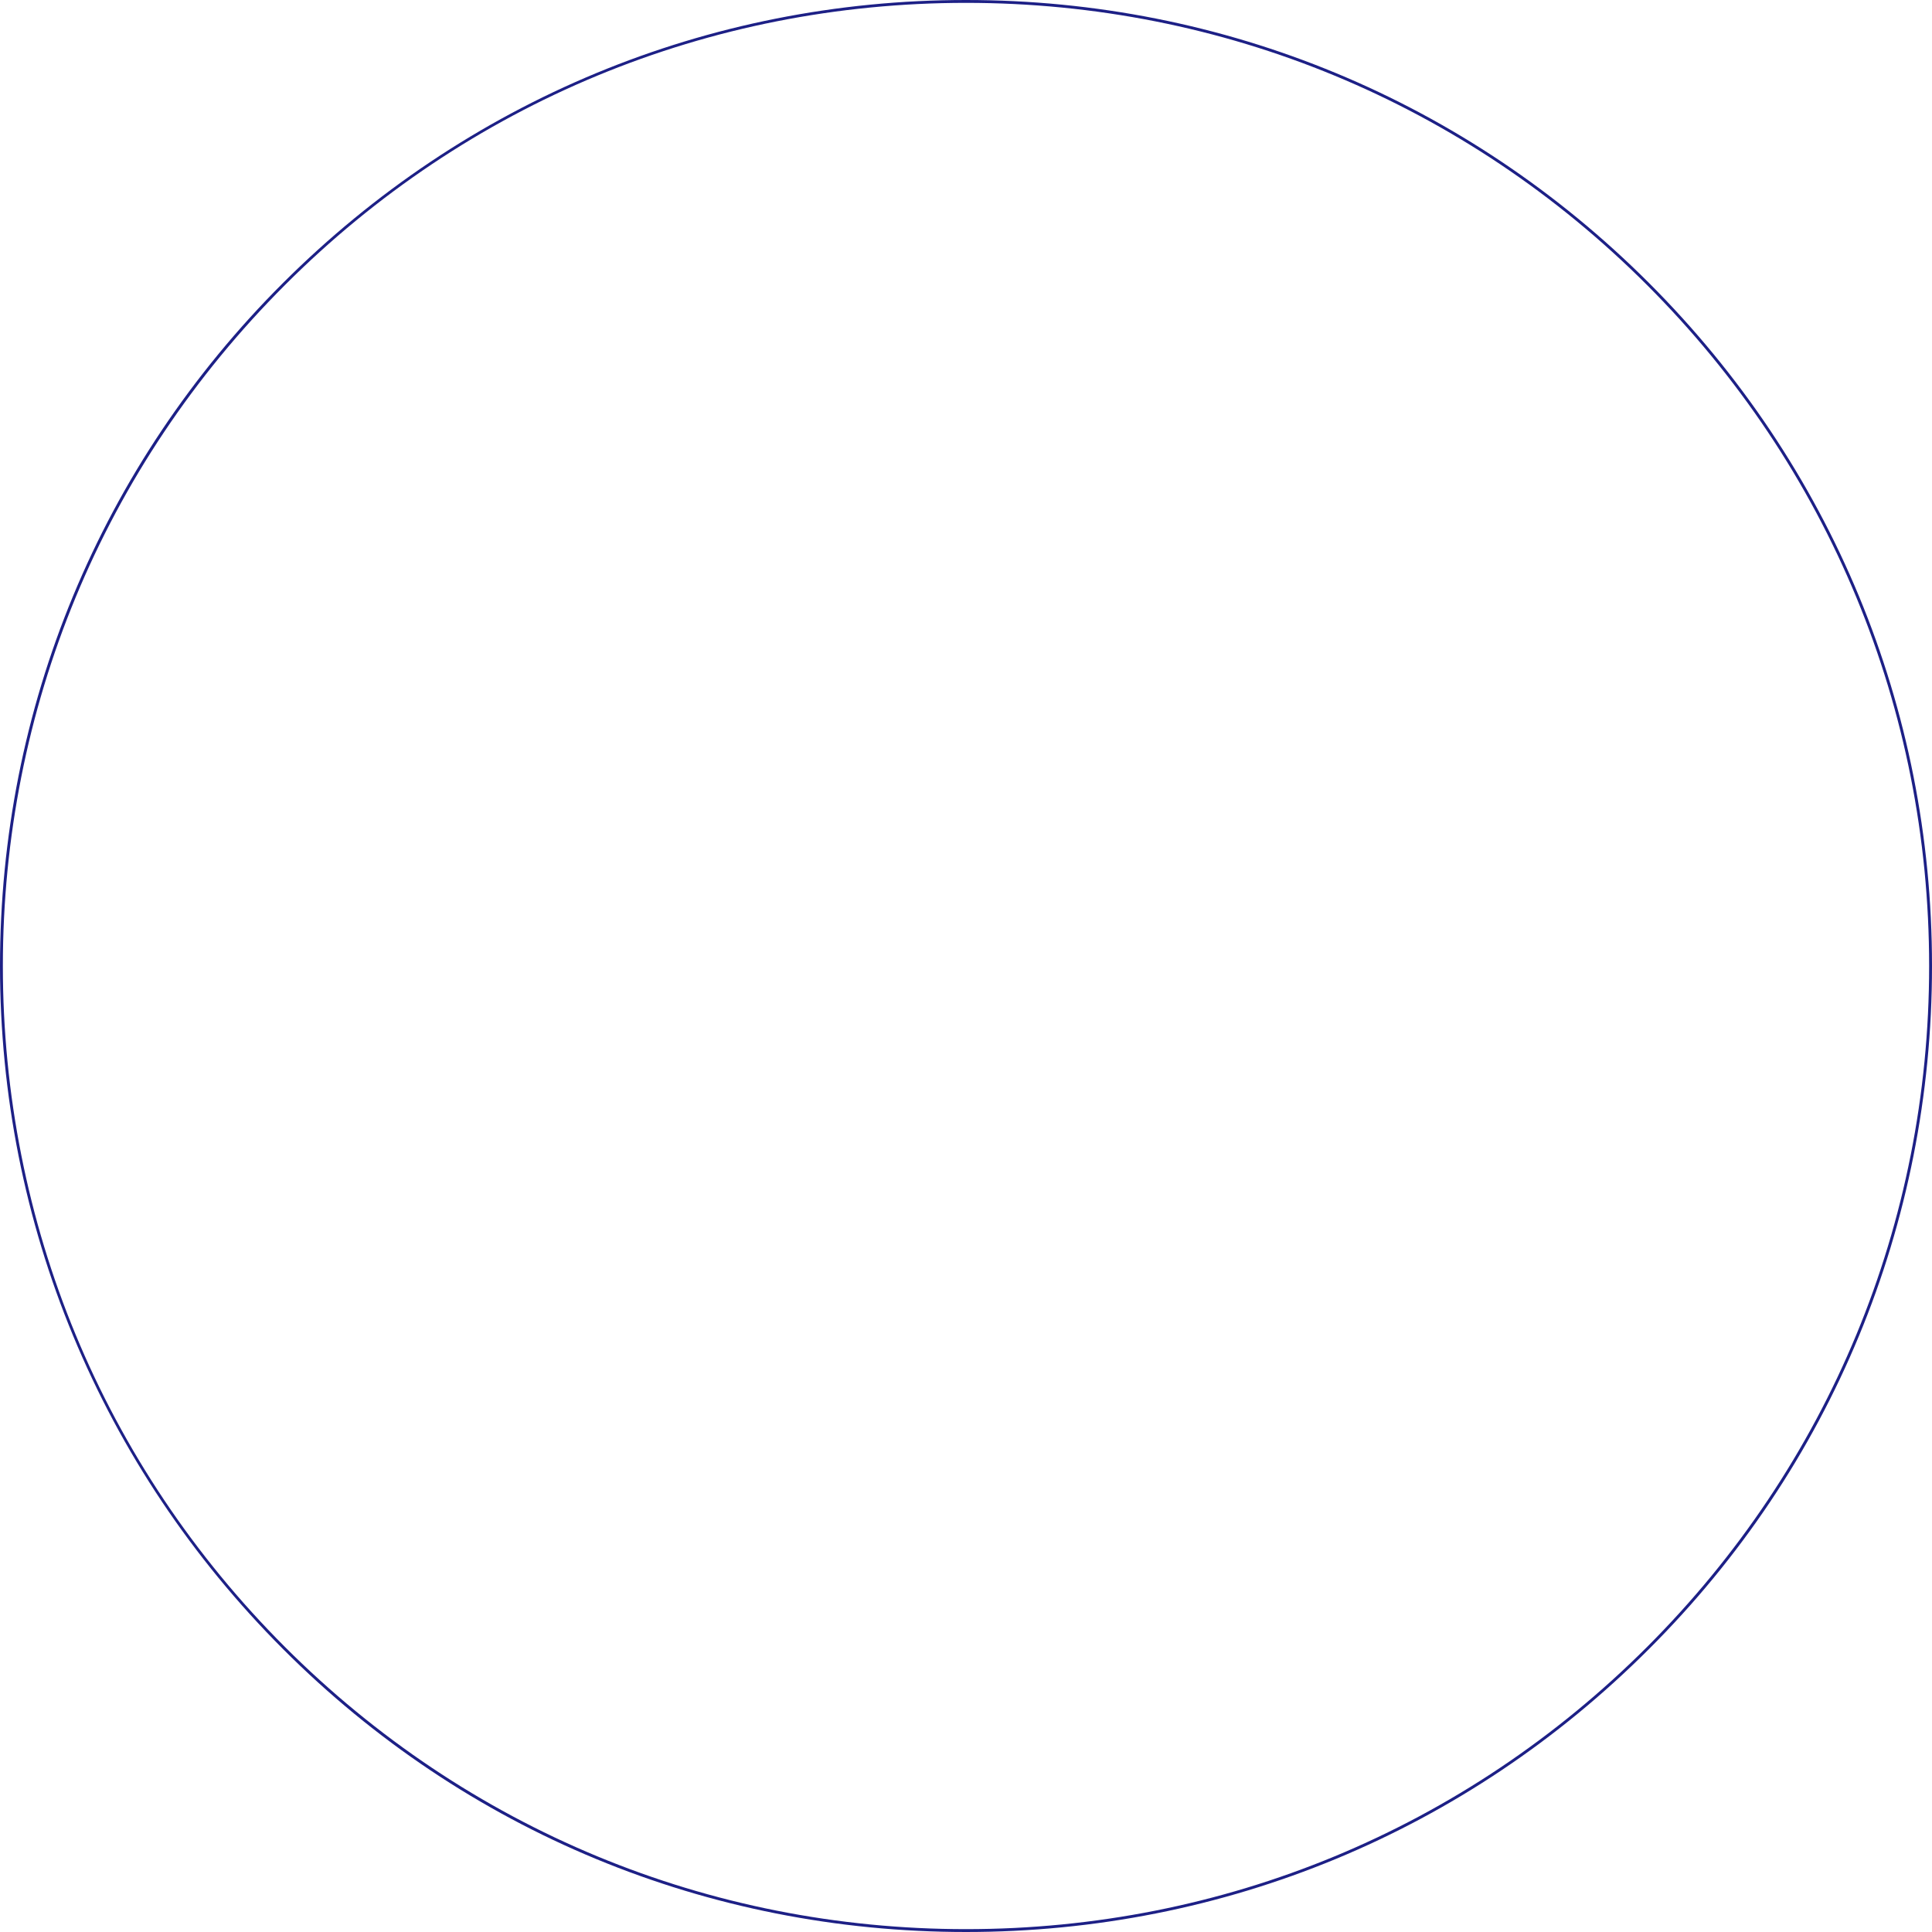
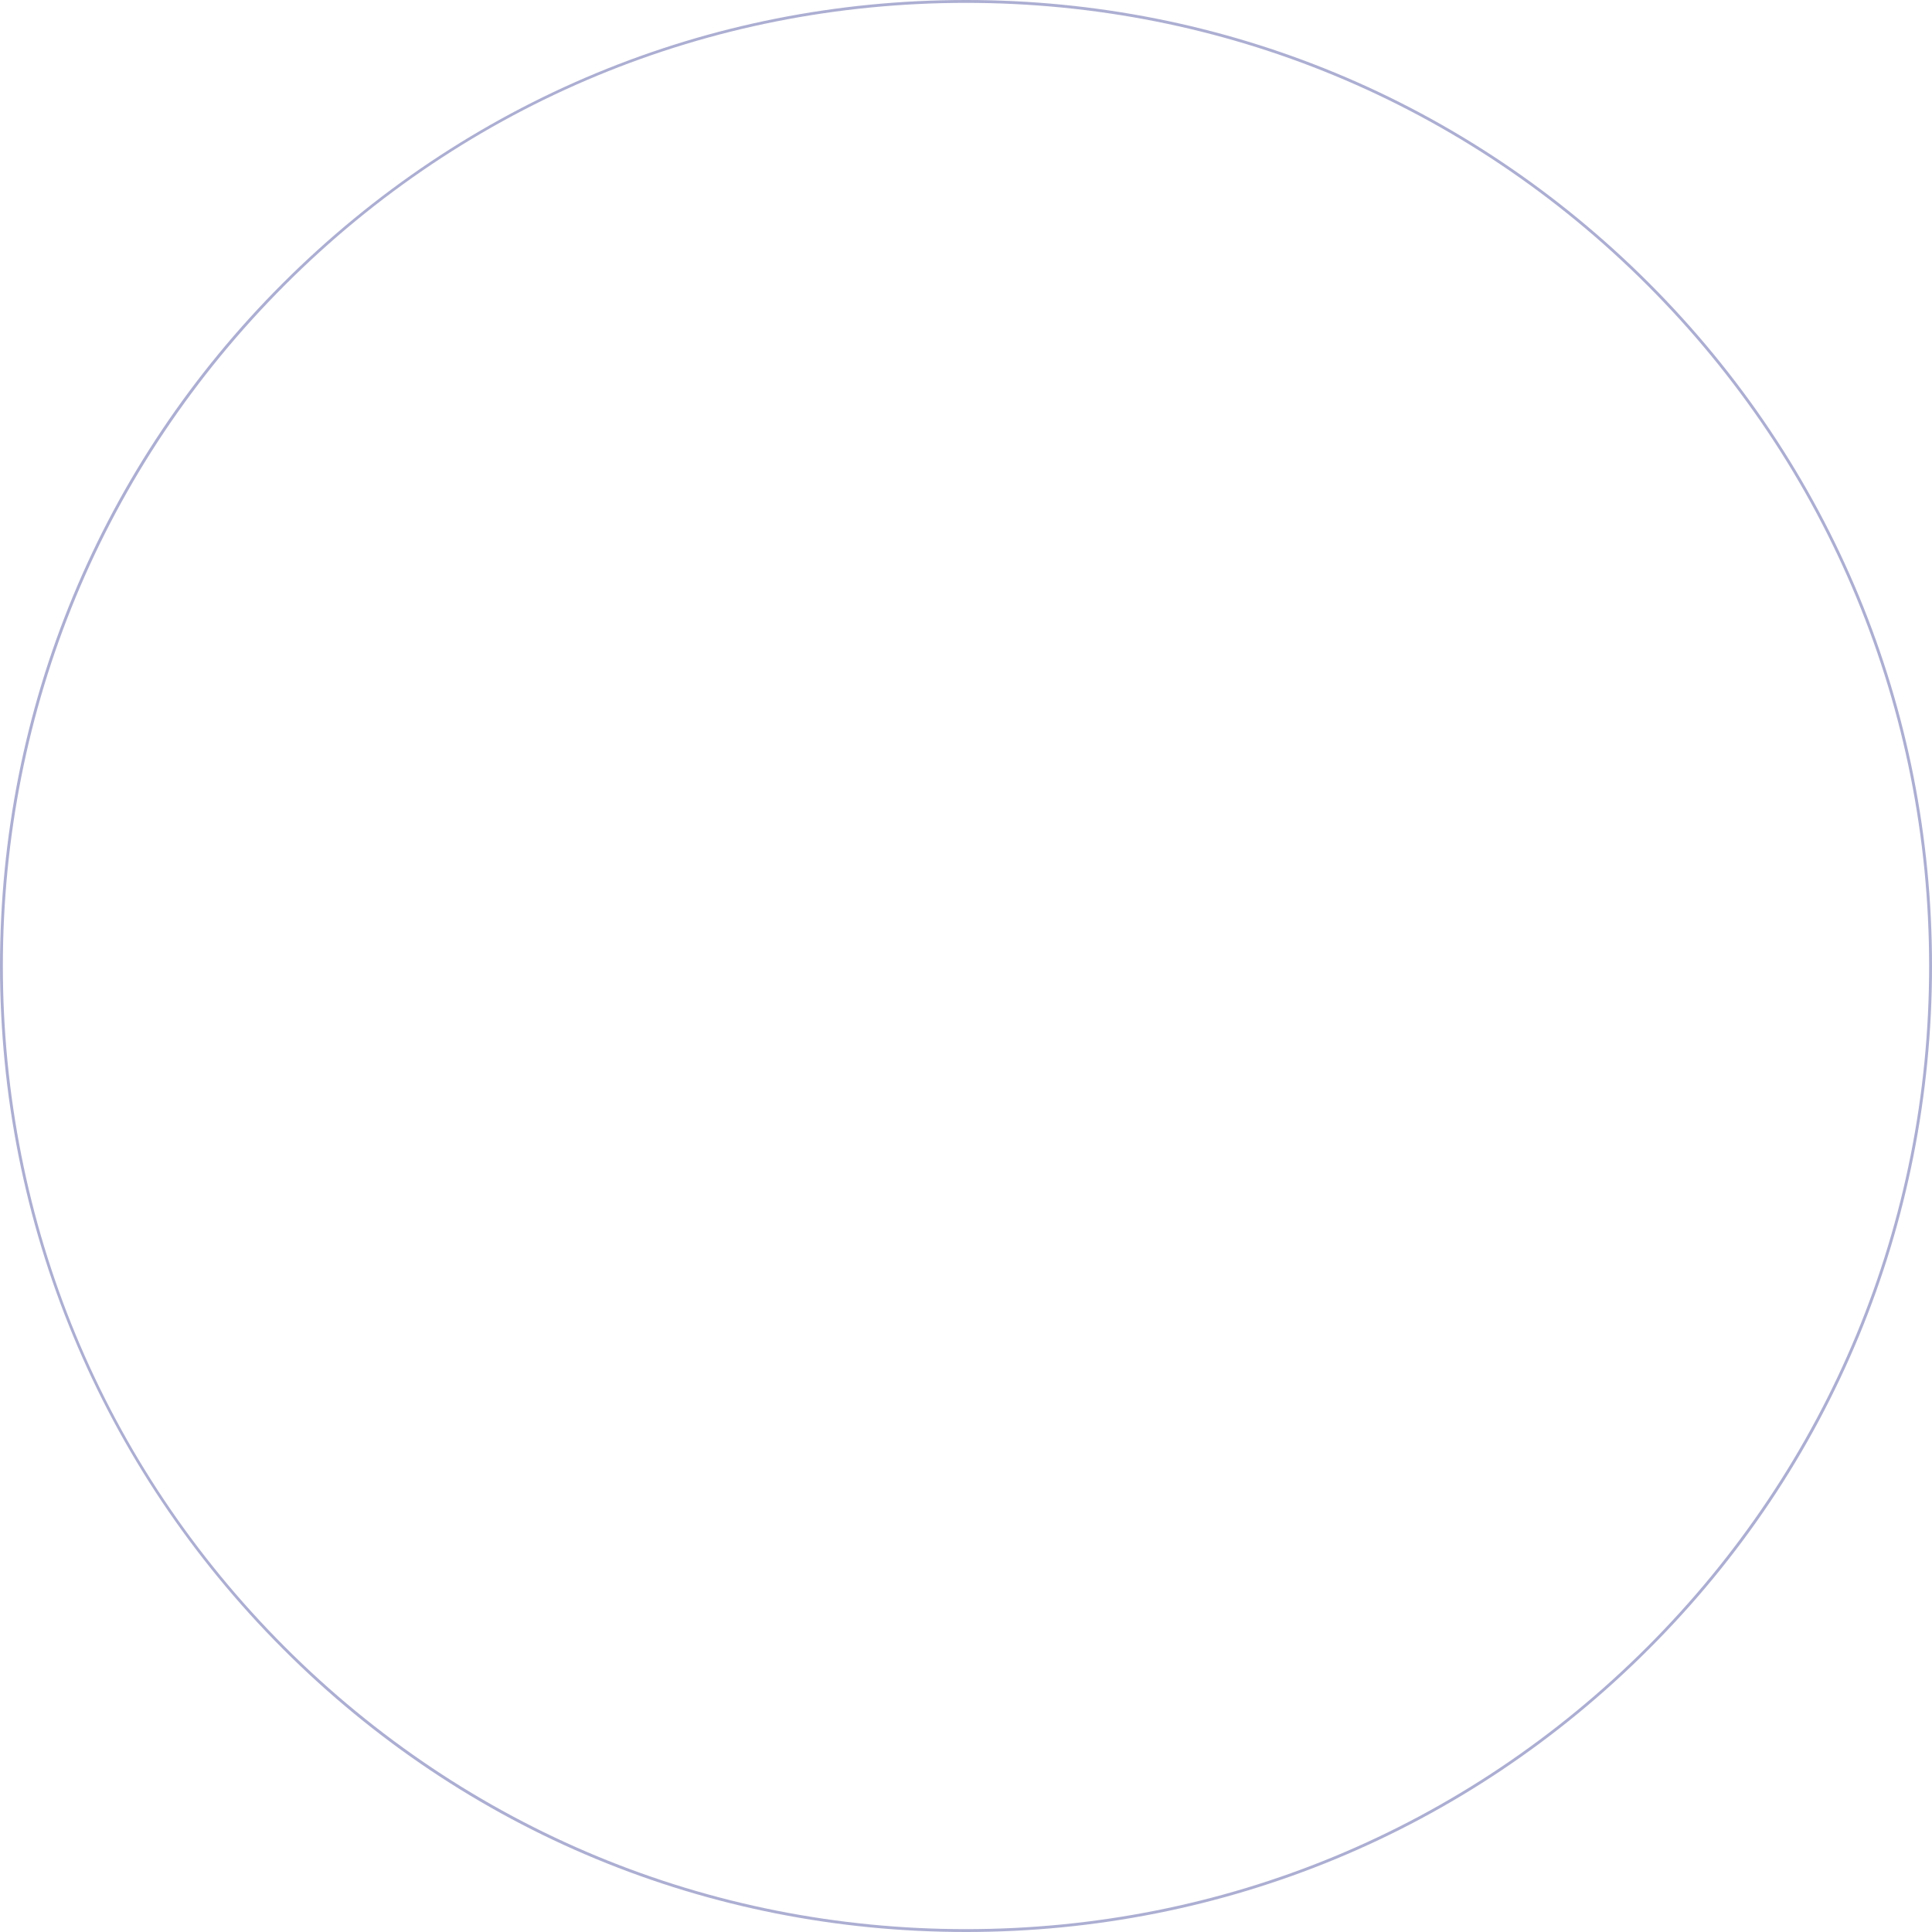
<svg xmlns="http://www.w3.org/2000/svg" viewBox="0 0 67.52 67.52">
  <defs>
    <style>
      .cls-1 {
        isolation: isolate;
      }

      .cls-2 {
-         fill: #1d2086;
+         fill: #acaed2;
      }

      .cls-3 {
-         mix-blend-mode: overlay;
+         /* mix-blend-mode: overlay; */
      }
    </style>
  </defs>
  <g class="cls-1">
    <g id="_圖層_2" data-name="圖層 2">
      <g id="_圖層_1-2" data-name="圖層 1">
        <g class="cls-3">
          <path class="cls-2" d="M33.76,67.52c-9.02,0-17.5-3.51-23.87-9.89S0,42.78,0,33.76,3.51,16.26,9.89,9.89,24.74,0,33.76,0s17.49,3.51,23.87,9.89c6.38,6.38,9.89,14.85,9.89,23.87s-3.51,17.5-9.89,23.87c-6.38,6.38-14.85,9.89-23.87,9.89ZM33.76,.1C24.77,.1,16.32,3.6,9.96,9.96S.1,24.77,.1,33.76s3.5,17.44,9.86,23.8,14.81,9.86,23.8,9.86,17.44-3.5,23.8-9.86c6.36-6.36,9.86-14.81,9.86-23.8s-3.5-17.44-9.86-23.8C51.2,3.6,42.75,.1,33.76,.1Z" />
        </g>
      </g>
    </g>
  </g>
</svg>
